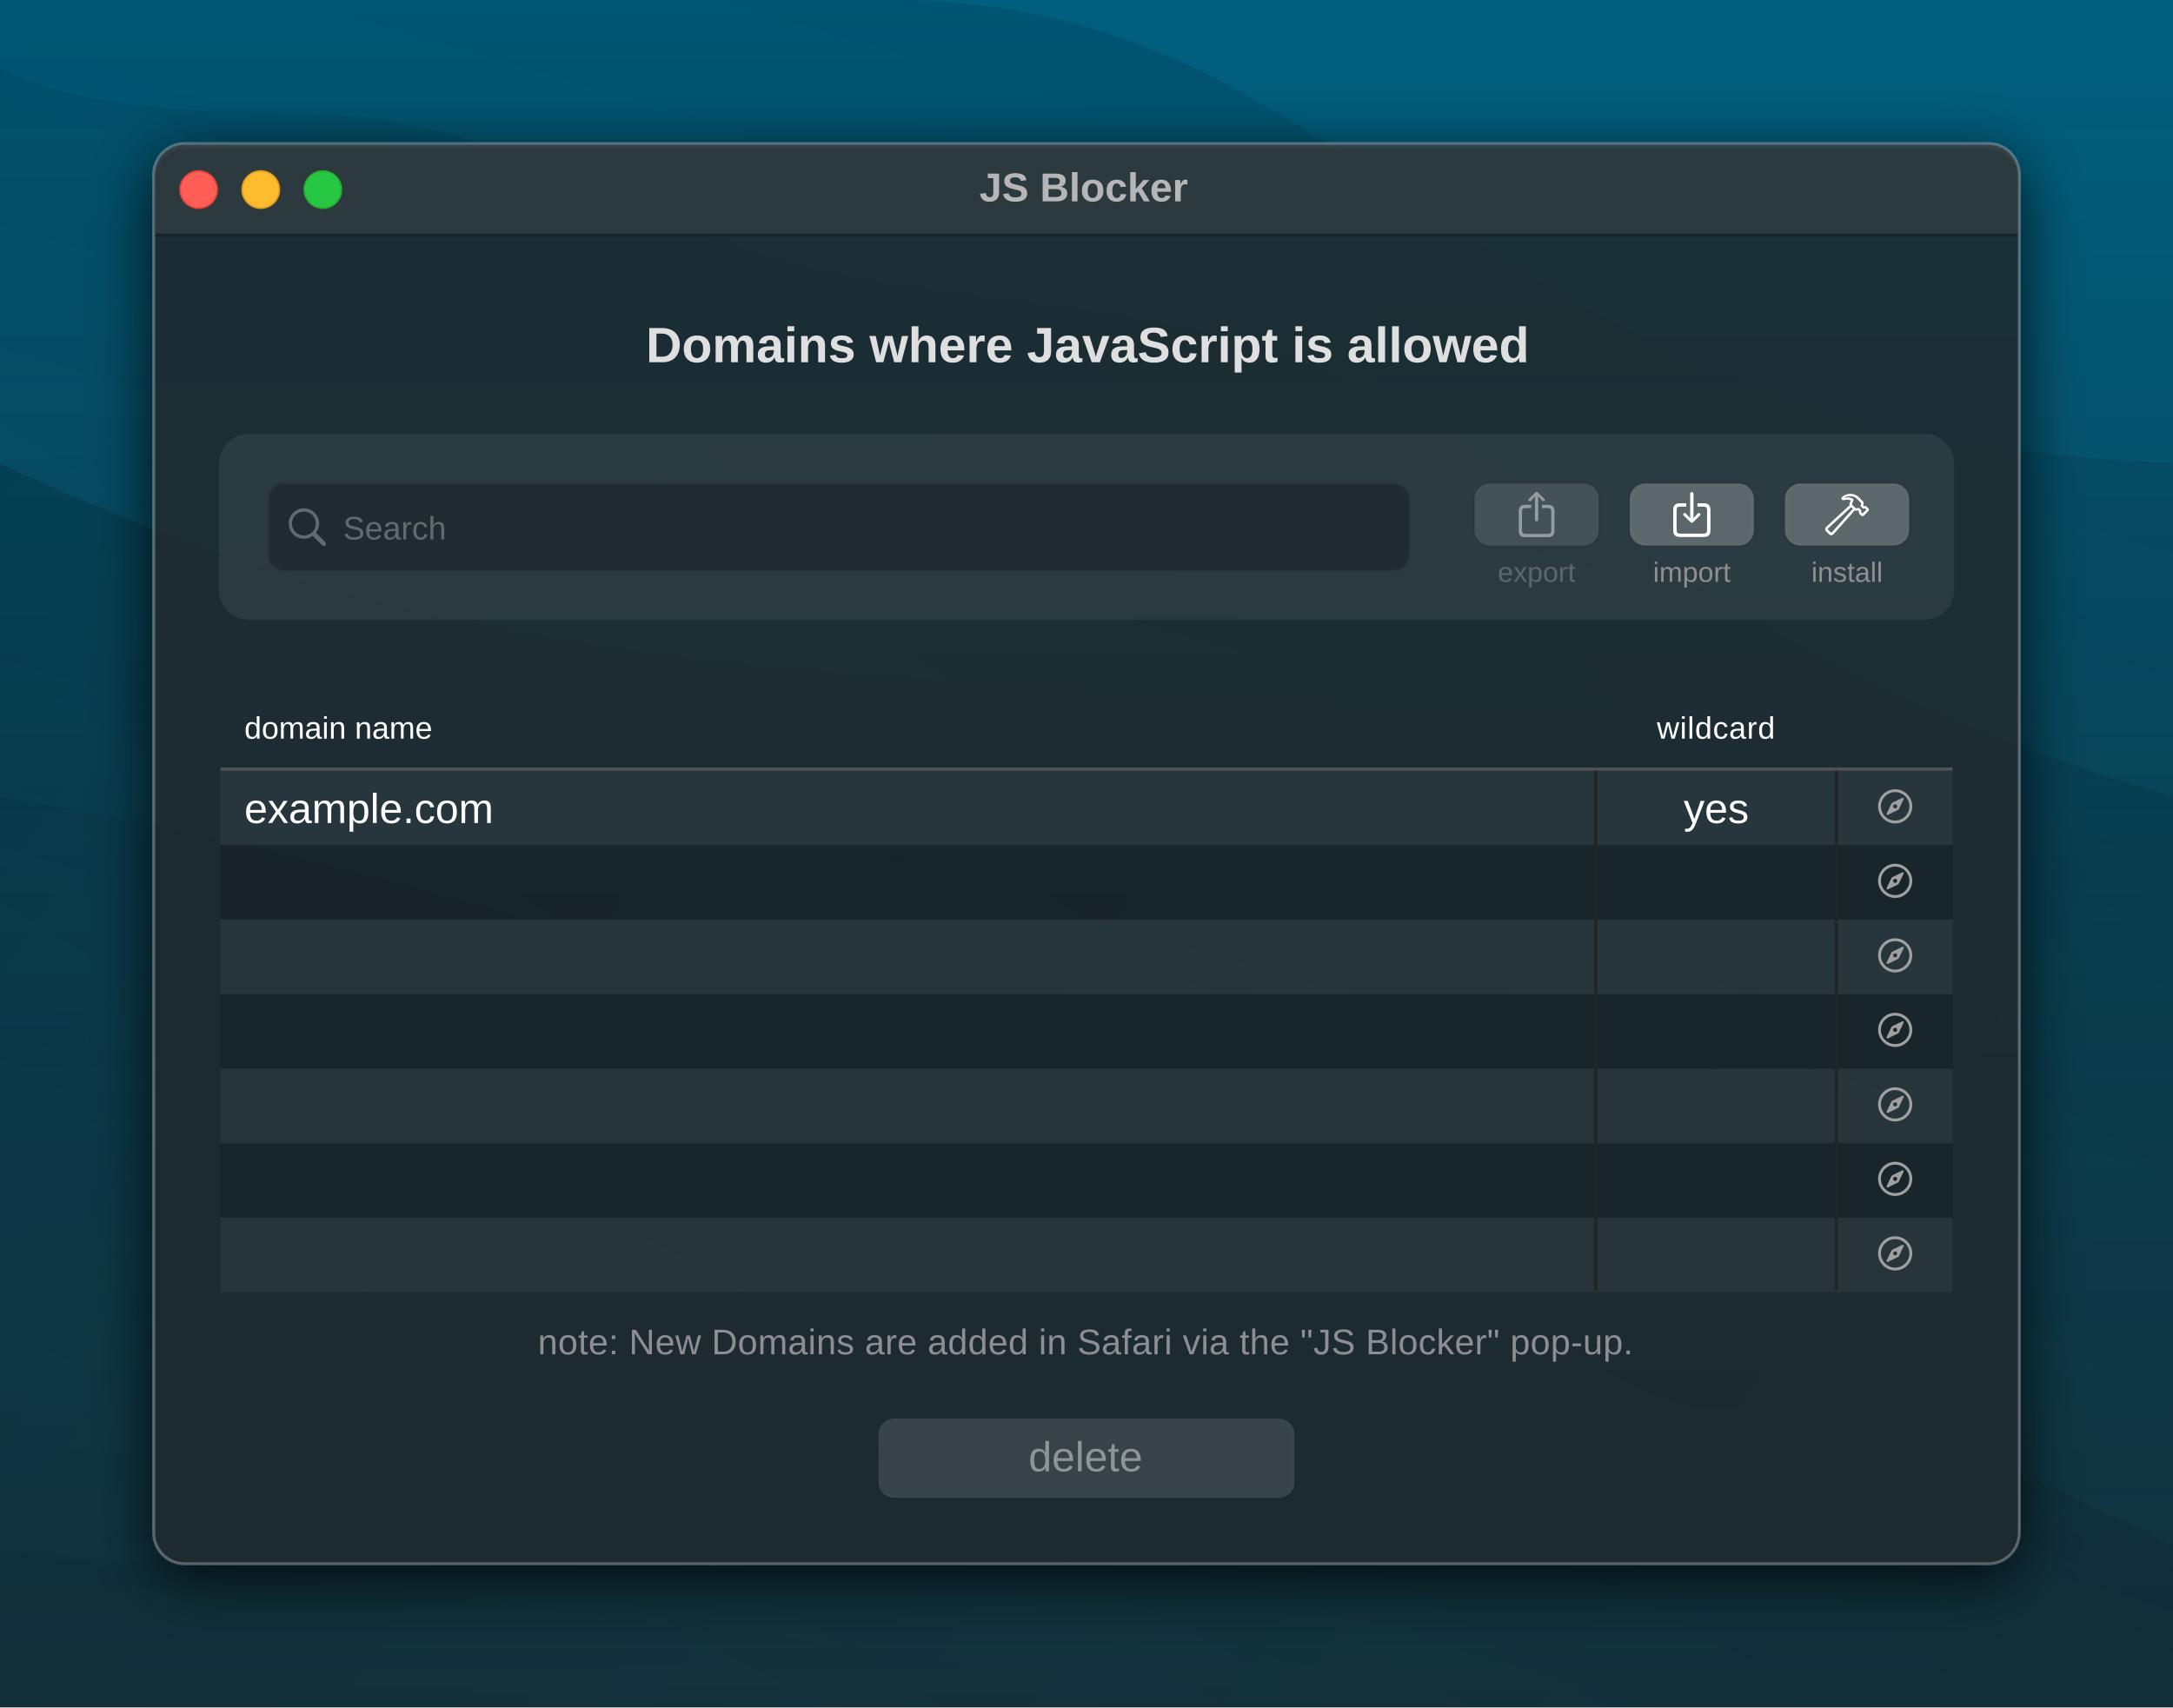
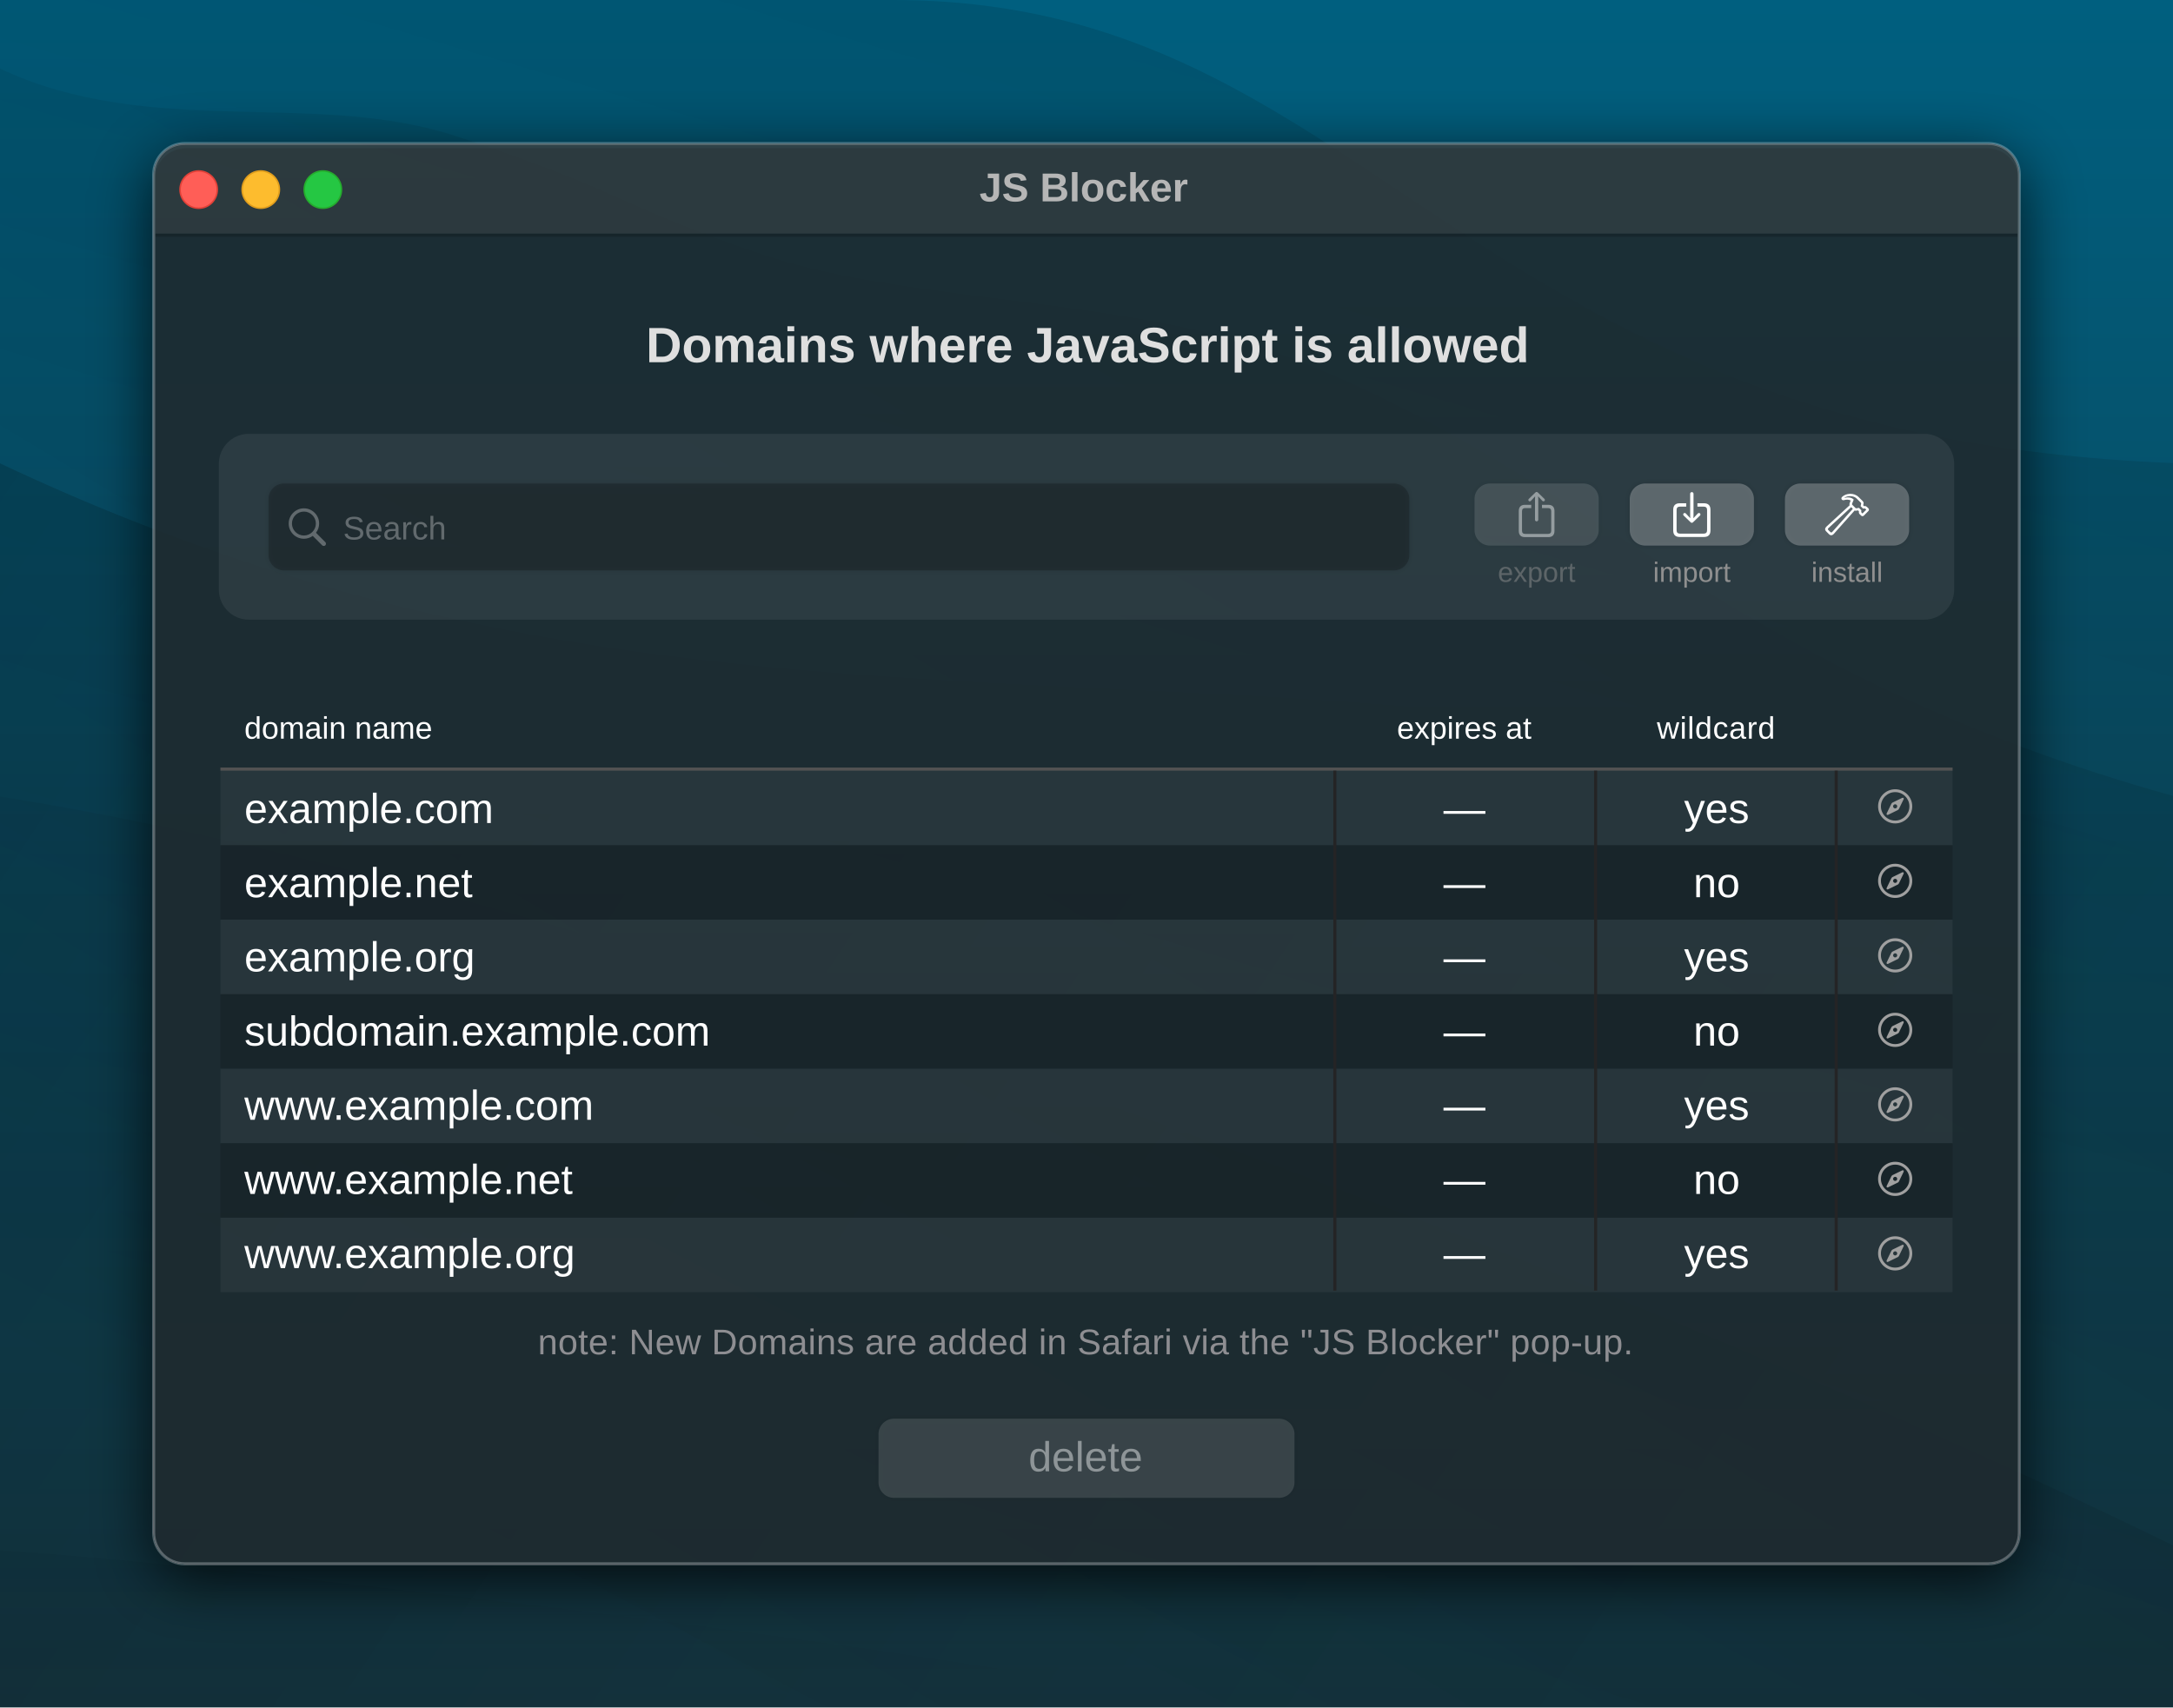
<svg xmlns="http://www.w3.org/2000/svg" xmlns:ns1="https://boxy-svg.com" viewBox="0 0 1400 1100">
  <defs>
    <filter id="drop-shadow-filter-0" color-interpolation-filters="sRGB" x="-50%" y="-50%" width="200%" height="200%" ns1:preset="drop-shadow 1 0 0 2 0.8 rgba(0,0,0,0.3)">
      <feGaussianBlur in="SourceAlpha" stdDeviation="2" />
      <feOffset dx="0" dy="0" />
      <feComponentTransfer result="offsetblur">
        <feFuncA id="spread-ctrl" type="linear" slope="1.6" />
      </feComponentTransfer>
      <feFlood flood-color="rgba(0,0,0,0.3)" />
      <feComposite in2="offsetblur" operator="in" />
      <feMerge>
        <feMergeNode />
        <feMergeNode in="SourceGraphic" />
      </feMerge>
    </filter>
    <filter id="filter-1" color-interpolation-filters="sRGB" x="-50%" y="-50%" width="200%" height="200%" ns1:preset="drop-shadow 1 0 0 2 0.9 rgba(0,0,0,0.3)">
      <feGaussianBlur in="SourceAlpha" stdDeviation="2" />
      <feOffset dx="0" dy="0" />
      <feComponentTransfer result="offsetblur">
        <feFuncA id="feFuncA-1" type="linear" slope="1.8" />
      </feComponentTransfer>
      <feFlood flood-color="rgba(0,0,0,0.3)" />
      <feComposite in2="offsetblur" operator="in" />
      <feMerge>
        <feMergeNode />
        <feMergeNode in="SourceGraphic" />
      </feMerge>
    </filter>
    <clipPath id="clip-0">
      <path style="filter: none; stroke-width: 1;" d="M 119 93.5 H 1281 A 19 19 0 0 1 1300 112.5 V 163.5 A 0 0 0 0 1 1300 163.5 H 100 A 0 0 0 0 1 100 163.5 V 112.5 A 19 19 0 0 1 119 93.5 Z" ns1:shape="rect 100 93.5 1200 70 0 19 19 0 19 19 0 0 0 0 0 0 2@be9624a6" />
    </clipPath>
    <filter id="drop-shadow-filter-1" color-interpolation-filters="sRGB" x="-50%" y="-50%" width="200%" height="200%" ns1:preset="drop-shadow 1 0 2 0 1 #000">
      <feGaussianBlur in="SourceAlpha" stdDeviation="0" />
      <feOffset dx="0" dy="2" />
      <feComponentTransfer result="offsetblur">
        <feFuncA id="spread-ctrl-2" type="linear" slope="2" />
      </feComponentTransfer>
      <feFlood flood-color="#000" />
      <feComposite in2="offsetblur" operator="in" />
      <feMerge>
        <feMergeNode />
        <feMergeNode in="SourceGraphic" />
      </feMerge>
    </filter>
    <filter id="drop-shadow-filter-2" color-interpolation-filters="sRGB" x="-50%" y="-50%" width="200%" height="200%" ns1:preset="drop-shadow 1 0 10 20 0.8 #00000080">
      <feGaussianBlur in="SourceAlpha" stdDeviation="20" />
      <feOffset dx="0" dy="10" />
      <feComponentTransfer result="offsetblur">
        <feFuncA id="spread-ctrl-3" type="linear" slope="1.6" />
      </feComponentTransfer>
      <feFlood flood-color="#00000080" />
      <feComposite in2="offsetblur" operator="in" />
      <feMerge>
        <feMergeNode />
        <feMergeNode in="SourceGraphic" />
      </feMerge>
    </filter>
    <filter id="filter-2" color-interpolation-filters="sRGB" x="-50%" y="-50%" width="200%" height="200%" ns1:preset="drop-shadow 1 0 0 2 0.8 rgba(0,0,0,0.3)">
      <feGaussianBlur in="SourceAlpha" stdDeviation="2" />
      <feOffset dx="0" dy="0" />
      <feComponentTransfer result="offsetblur">
        <feFuncA id="feFuncA-2" type="linear" slope="1.6" />
      </feComponentTransfer>
      <feFlood flood-color="rgba(0,0,0,0.3)" />
      <feComposite in2="offsetblur" operator="in" />
      <feMerge>
        <feMergeNode />
        <feMergeNode in="SourceGraphic" />
      </feMerge>
    </filter>
    <filter id="filter-3" color-interpolation-filters="sRGB" x="-50%" y="-50%" width="200%" height="200%" ns1:preset="drop-shadow 1 0 0 2 0.8 rgba(0,0,0,0.3)">
      <feGaussianBlur in="SourceAlpha" stdDeviation="2" />
      <feOffset dx="0" dy="0" />
      <feComponentTransfer result="offsetblur">
        <feFuncA id="feFuncA-3" type="linear" slope="1.6" />
      </feComponentTransfer>
      <feFlood flood-color="rgba(0,0,0,0.3)" />
      <feComposite in2="offsetblur" operator="in" />
      <feMerge>
        <feMergeNode />
        <feMergeNode in="SourceGraphic" />
      </feMerge>
    </filter>
    <filter id="filter-4" color-interpolation-filters="sRGB" x="-50%" y="-50%" width="200%" height="200%" ns1:preset="drop-shadow 1 0 0 2 0.8 rgba(0,0,0,0.3)">
      <feGaussianBlur in="SourceAlpha" stdDeviation="2" />
      <feOffset dx="0" dy="0" />
      <feComponentTransfer result="offsetblur">
        <feFuncA id="feFuncA-4" type="linear" slope="1.6" />
      </feComponentTransfer>
      <feFlood flood-color="rgba(0,0,0,0.3)" />
      <feComposite in2="offsetblur" operator="in" />
      <feMerge>
        <feMergeNode />
        <feMergeNode in="SourceGraphic" />
      </feMerge>
    </filter>
    <linearGradient gradientUnits="userSpaceOnUse" x1="640" y1="0" x2="640" y2="1600" id="gradient-0" gradientTransform="matrix(1, 0.000297, -0.000296, 1.002701, 0.000028, -4.511715)">
      <stop offset="0" style="stop-color: rgb(0, 95, 127);" />
      <stop offset="1" style="stop-color: rgb(20, 52, 63);" />
    </linearGradient>
    <linearGradient gradientUnits="userSpaceOnUse" x1="640" y1="-4.322" x2="640" y2="1600" id="gradient-1" gradientTransform="matrix(0.905113, 0.425171, -0.428996, 0.913257, 421.5223, -297.958)">
      <stop offset="0" style="stop-color: rgba(0, 0, 0, 0.12);" />
      <stop offset="1" style="stop-color: rgba(0, 0, 0, 0);" />
    </linearGradient>
    <linearGradient gradientUnits="userSpaceOnUse" x1="640" y1="68.282" x2="640" y2="1600" id="gradient-2" gradientTransform="matrix(0.721682, 0.692225, -0.745288, 0.777003, 1234.325, 50.86939)">
      <stop offset="0" style="stop-color: rgba(0, 0, 0, 0.12);" />
      <stop offset="1" style="stop-color: rgba(0, 0, 0, 0);" />
    </linearGradient>
    <linearGradient gradientUnits="userSpaceOnUse" x1="640" y1="411.721" x2="640" y2="1600" id="gradient-3" gradientTransform="matrix(0.386046, -0.922479, 1.200052, 0.499868, -887.1528, 721.4235)">
      <stop offset="0" style="stop-color: rgba(0, 0, 0, 0.176);" />
      <stop offset="1" style="stop-color: rgba(0, 0, 0, 0);" />
    </linearGradient>
    <linearGradient gradientUnits="userSpaceOnUse" x1="640" y1="832.46" x2="640" y2="1600" id="gradient-4" gradientTransform="matrix(0.765344, 0.643622, -0.705663, 0.839119, 893.5021, -225.335)">
      <stop offset="0" style="stop-color: rgba(0, 0, 0, 0.086);" />
      <stop offset="1" style="stop-color: rgba(0, 0, 0, 0);" />
    </linearGradient>
    <linearGradient gradientUnits="userSpaceOnUse" x1="355.435" y1="1415.511" x2="355.435" y2="1600" id="gradient-5">
      <stop offset="0" style="stop-color: rgba(0, 0, 0, 0.05)" />
      <stop offset="1" style="stop-color: rgba(0, 0, 0, 0);" />
    </linearGradient>
    <mask id="mask-0">
      <rect style="fill: white; stroke-width: 1;" width="1400" height="1100" x="-2" y="-7.5" />
      <rect style="fill: black; stroke-width: 1;" x="99" y="92.5" width="1202" height="915" rx="20" ry="20" />
    </mask>
  </defs>
  <g transform="matrix(1.09375, 0, 0, 0.685648, 0.000014, 2.963363)">
    <rect width="1280" height="1604.32" style="fill: url(&quot;#gradient-0&quot;); filter: none;" y="-4.322" />
    <path style="fill: url(&quot;#gradient-1&quot;);" d="M 525.835 -4.322 L 0 -4.322 L 0 1600 L 1280 1600 L 1280 430.773 C 856.945 404.418 809.533 -4.322 525.835 -4.322 Z" />
    <path style="fill: url(&quot;#gradient-2&quot;);" d="M 0 60.128 L 0 1600 L 1280 1600 L 1280 743.578 C 1023.564 629.296 940.006 446.74 765.475 335.186 C 671.408 275.062 535.952 281.221 451.677 236.13 C 362.035 188.168 366.594 173.741 266.857 122.742 C 184.13 80.441 87.749 126.129 0 60.128 Z" />
    <path style="fill: url(&quot;#gradient-3&quot;);" d="M 0 431.073 L 0 1600 L 1280 1600 L 1280 804.411 C 760.053 523.401 452.746 771.609 0 431.073 Z" />
    <path style="fill: url(&quot;#gradient-4&quot;);" d="M 0 744.126 L 0 1600 L 1280 1600 L 1280 1447.736 C 888.534 1143.616 324.082 825.131 0 744.126 Z" />
    <path style="fill: url(&quot;#gradient-5&quot;);" d="M 0 1452.854 L 0 1600 L 713.673 1600 C 552.897 1541.214 74.299 1456.893 0 1452.854 Z" />
  </g>
  <g>
    <g>
      <rect style="filter: url(&quot;#drop-shadow-filter-2&quot;); fill: rgb(234, 112, 112); mask: url(&quot;#mask-0&quot;); stroke-width: 1;" x="99" y="92.5" width="1202" height="915" rx="20" ry="20" />
      <rect style="filter: none; stroke: rgba(240, 250, 255, 0.28); stroke-width: 2px; fill: rgba(31, 42, 47, 0.89);" x="99" y="92.5" width="1202" height="915" rx="20" ry="20" />
    </g>
    <g>
      <path style="clip-path: url(&quot;#clip-0&quot;); filter: url(&quot;#drop-shadow-filter-1&quot;); stroke-width: 1; fill: rgba(255, 255, 255, 0.094);" d="M 119.5 93.5 H 1280.5 A 19.5 19.5 0 0 1 1300 113 V 150.5 A 0 0 0 0 1 1300 150.5 H 100 A 0 0 0 0 1 100 150.5 V 113 A 19.5 19.5 0 0 1 119.5 93.5 Z" ns1:shape="rect 100 93.5 1200 57 0 19.5 19.5 0 19.5 19.5 0 0 0 0 0 0 2@e021b909" />
      <g>
        <ellipse style="fill: rgb(255, 94, 87); stroke: rgb(226, 65, 56); filter: none; stroke-width: 1;" cx="128" cy="122.146" rx="12" ry="12" />
        <ellipse style="filter: none; stroke-width: 1; fill: rgb(253, 188, 46); stroke: rgb(224, 157, 28);" cx="168" cy="122.146" rx="12" ry="12" />
        <ellipse style="stroke: rgb(37, 172, 45); filter: none; stroke-width: 1; fill: rgb(37, 199, 67);" cx="208" cy="122.146" rx="12" ry="12" />
      </g>
      <text style="fill: rgb(182, 182, 182); font-family: Arial, sans-serif; font-size: 26px; font-weight: 700; white-space: pre;" transform="matrix(1, 0, 0, 1, 86.32189, -4.417633)">
        <tspan x="544.678" y="134.145">JS Blocker</tspan>
        <tspan x="544.678" dy="1em">​</tspan>
      </text>
    </g>
    <text style="fill: rgb(223, 223, 223); font-family: Arial, sans-serif; font-size: 32px; font-weight: 700; white-space: pre;" x="416.18" y="233.362">Domains where JavaScript is allowed</text>
    <g>
      <rect x="141" y="279.5" width="1118" height="119.726" style="stroke-width: 1; fill: rgba(255, 255, 255, 0.07);" rx="19.283" ry="19.283" />
      <g>
        <rect style="filter: url(&quot;#filter-4&quot;); stroke-width: 1; fill: rgba(0, 0, 0, 0.2);" x="173" y="311.5" width="735" height="56" rx="10" ry="10" />
        <path d="M 186 337.302 C 186 335.951 186.254 334.683 186.762 333.499 C 187.269 332.316 187.974 331.275 188.874 330.374 C 189.775 329.473 190.817 328.768 192 328.261 C 193.184 327.753 194.451 327.5 195.802 327.5 C 197.152 327.5 198.42 327.753 199.603 328.261 C 200.787 328.768 201.828 329.473 202.728 330.374 C 203.629 331.275 204.334 332.316 204.841 333.499 C 205.349 334.683 205.603 335.951 205.603 337.302 C 205.603 338.423 205.425 339.488 205.068 340.495 C 204.712 341.502 204.219 342.415 203.588 343.233 L 209.595 349.277 C 209.725 349.408 209.826 349.559 209.895 349.731 C 209.964 349.903 210 350.088 210 350.284 C 210 350.553 209.94 350.799 209.821 351.021 C 209.703 351.241 209.537 351.416 209.324 351.543 C 209.112 351.669 208.866 351.732 208.588 351.732 C 208.391 351.732 208.204 351.698 208.028 351.629 C 207.852 351.559 207.691 351.455 207.543 351.316 L 201.5 345.26 C 200.699 345.833 199.813 346.283 198.848 346.611 C 197.881 346.938 196.866 347.102 195.802 347.102 C 194.451 347.102 193.184 346.848 192 346.341 C 190.817 345.833 189.775 345.128 188.874 344.228 C 187.974 343.328 187.269 342.285 186.762 341.102 C 186.254 339.92 186 338.651 186 337.302 Z M 188.1 337.302 C 188.1 338.365 188.299 339.362 188.696 340.292 C 189.093 341.221 189.646 342.038 190.354 342.742 C 191.062 343.447 191.881 344 192.811 344.4 C 193.74 344.801 194.737 345.002 195.802 345.002 C 196.866 345.002 197.863 344.801 198.792 344.4 C 199.722 344 200.539 343.447 201.242 342.742 C 201.947 342.038 202.5 341.221 202.9 340.292 C 203.302 339.362 203.503 338.365 203.503 337.302 C 203.503 336.237 203.302 335.24 202.9 334.311 C 202.5 333.381 201.947 332.562 201.242 331.854 C 200.539 331.146 199.722 330.593 198.792 330.196 C 197.863 329.798 196.866 329.6 195.802 329.6 C 194.737 329.6 193.74 329.798 192.811 330.196 C 191.881 330.593 191.062 331.146 190.354 331.854 C 189.646 332.562 189.093 333.381 188.696 334.311 C 188.299 335.24 188.1 336.237 188.1 337.302 Z" style="text-wrap-mode: nowrap; stroke-width: 1; fill-opacity: 0.3; fill: rgb(255, 255, 255);" />
        <text style="fill: rgb(255, 255, 255); fill-opacity: 0.3; font-family: Arial; font-size: 21px; white-space: pre;" x="221.023" y="347.552">Search</text>
      </g>
      <g style="opacity: 0.5;">
        <rect style="filter: url(&quot;#filter-3&quot;); stroke-width: 1; fill: rgba(255, 255, 255, 0.25);" x="950" y="311.5" width="80" height="40" rx="10" ry="10" />
        <path d="M 982.55 346.058 C 981.2 346.058 980.21 345.725 979.54 345.056 C 978.86 344.386 978.5 343.379 978.5 342.043 L 978.5 329.253 C 978.5 327.913 978.86 326.91 979.54 326.24 C 980.21 325.57 981.2 325.232 982.55 325.232 L 986.53 325.232 L 986.53 327.322 L 982.58 327.322 C 981.95 327.322 981.44 327.49 981.12 327.831 C 980.74 328.176 980.59 328.682 980.59 329.353 L 980.59 341.936 C 980.59 342.612 980.74 343.12 981.12 343.46 C 981.44 343.801 981.95 343.974 982.58 343.974 L 997.4 343.974 C 998.03 343.974 998.54 343.801 998.87 343.46 C 999.25 343.12 999.41 342.612 999.41 341.936 L 999.41 329.353 C 999.41 328.682 999.25 328.176 998.87 327.831 C 998.54 327.49 998.03 327.322 997.4 327.322 L 993.45 327.322 L 993.45 325.232 L 997.45 325.232 C 998.8 325.232 999.79 325.57 1000.46 326.24 C 1001.15 326.91 1001.5 327.913 1001.5 329.253 L 1001.5 342.043 C 1001.5 343.379 1001.15 344.386 1000.46 345.056 C 999.79 345.725 998.8 346.058 997.45 346.058 L 982.55 346.058 Z M 989.99 335.901 C 989.71 335.901 989.46 335.799 989.27 335.603 C 989.07 335.4 988.95 335.168 988.95 334.9 L 988.95 321.712 L 989.04 319.781 L 988.3 320.541 L 986.31 322.679 C 986.14 322.887 985.9 322.993 985.59 322.993 C 985.31 322.993 985.1 322.909 984.93 322.732 C 984.77 322.563 984.66 322.344 984.66 322.083 C 984.66 321.834 984.79 321.606 984.99 321.397 L 989.22 317.275 C 989.4 317.148 989.5 317.061 989.64 317.013 C 989.73 316.966 989.88 316.941 989.99 316.941 C 990.13 316.941 990.27 316.966 990.36 317.013 C 990.5 317.061 990.6 317.148 990.76 317.275 L 995.01 321.397 C 995.2 321.606 995.33 321.834 995.33 322.083 C 995.33 322.344 995.21 322.563 995.05 322.732 C 994.88 322.909 994.66 322.993 994.37 322.993 C 994.08 322.993 993.84 322.887 993.67 322.679 L 991.7 320.541 L 990.96 319.781 L 991.05 321.712 L 991.05 334.9 C 991.05 335.168 990.93 335.4 990.73 335.603 C 990.54 335.799 990.3 335.901 989.99 335.901 Z" style="text-wrap-mode: nowrap; stroke-width: 1; fill: rgb(255, 255, 255);" />
        <text style="fill: rgb(143, 143, 143); font-family: Arial, sans-serif; font-size: 18px; white-space: pre; stroke-width: 1;" x="964.987" y="374.869">export</text>
      </g>
      <g>
        <rect style="filter: url(&quot;#filter-2&quot;); stroke-width: 1; fill: rgba(255, 255, 255, 0.25);" x="1050" y="311.5" width="80" height="40" rx="10" ry="10" />
        <path d="M 1082.24 345.961 C 1080.83 345.961 1079.77 345.611 1079.07 344.914 C 1078.35 344.215 1078 343.166 1078 341.77 L 1078 328.424 C 1078 327.027 1078.35 325.978 1079.07 325.28 C 1079.77 324.581 1080.83 324.232 1082.24 324.232 L 1086.38 324.232 L 1086.38 326.409 L 1082.27 326.409 C 1081.6 326.409 1081.08 326.587 1080.72 326.942 C 1080.35 327.299 1080.18 327.828 1080.18 328.532 L 1080.18 341.661 C 1080.18 342.364 1080.35 342.895 1080.72 343.251 C 1081.08 343.607 1081.6 343.785 1082.27 343.785 L 1097.72 343.785 C 1098.38 343.785 1098.9 343.607 1099.27 343.251 C 1099.64 342.895 1099.82 342.364 1099.82 341.661 L 1099.82 328.532 C 1099.82 327.828 1099.64 327.299 1099.27 326.942 C 1098.9 326.587 1098.38 326.409 1097.72 326.409 L 1093.6 326.409 L 1093.6 324.232 L 1097.76 324.232 C 1099.17 324.232 1100.23 324.581 1100.93 325.28 C 1101.65 325.978 1102 327.027 1102 328.424 L 1102 341.77 C 1102 343.166 1101.65 344.215 1100.93 344.914 C 1100.23 345.611 1099.17 345.961 1097.76 345.961 L 1082.24 345.961 Z M 1089.99 317.038 C 1090.29 317.038 1090.55 317.142 1090.75 317.35 C 1090.97 317.557 1091.08 317.8 1091.08 318.08 L 1091.08 331.831 L 1090.99 333.859 L 1091.76 333.061 L 1093.83 330.83 C 1094.02 330.614 1094.27 330.506 1094.56 330.506 C 1094.85 330.506 1095.08 330.596 1095.27 330.777 C 1095.45 330.956 1095.55 331.182 1095.55 331.452 C 1095.55 331.714 1095.44 331.953 1095.24 332.169 L 1090.78 336.468 C 1090.64 336.604 1090.52 336.697 1090.39 336.746 C 1090.27 336.796 1090.13 336.821 1089.99 336.821 C 1089.87 336.821 1089.73 336.796 1089.61 336.746 C 1089.48 336.697 1089.36 336.604 1089.21 336.468 L 1084.76 332.169 C 1084.55 331.953 1084.44 331.714 1084.44 331.452 C 1084.44 331.182 1084.53 330.956 1084.71 330.777 C 1084.9 330.596 1085.13 330.506 1085.41 330.506 C 1085.72 330.506 1085.96 330.614 1086.15 330.83 L 1088.24 333.061 L 1089.01 333.859 L 1088.93 331.831 L 1088.93 318.08 C 1088.93 317.8 1089.03 317.557 1089.25 317.35 C 1089.45 317.142 1089.71 317.038 1089.99 317.038 Z" style="text-wrap-mode: nowrap; stroke-width: 1; fill: rgb(255, 255, 255);" />
        <text style="fill: rgb(143, 143, 143); font-family: Arial, sans-serif; font-size: 18px; white-space: pre; stroke-width: 1;" x="1065" y="374.869">import</text>
      </g>
      <g>
        <rect style="filter: url(&quot;#drop-shadow-filter-0&quot;); stroke-width: 1; fill: rgba(255, 255, 255, 0.25);" x="1150" y="311.5" width="80" height="40" rx="10" ry="10" />
        <path d="M 1176.56 342.352 L 1178.34 344.147 C 1179.33 345.144 1180.47 345.085 1181.51 343.912 L 1195.33 328.384 L 1194.21 327.268 L 1180.49 342.678 C 1180.08 343.124 1179.7 343.24 1179.18 342.703 L 1177.99 341.533 C 1177.47 341.007 1177.59 340.635 1178.04 340.213 L 1193.41 326.054 L 1192.29 324.952 L 1176.79 339.21 C 1175.66 340.26 1175.58 341.368 1176.56 342.352 Z M 1186.78 320.162 C 1186.3 320.62 1186.27 321.269 1186.53 321.716 C 1186.79 322.118 1187.33 322.394 1188.03 322.221 C 1189.36 321.836 1190.91 321.679 1192.33 322.432 L 1191.73 324.049 C 1191.36 324.968 1191.55 325.621 1192.13 326.2 L 1194.45 328.548 C 1194.98 329.087 1195.48 329.105 1196.06 328.994 L 1197.07 328.824 L 1197.66 329.409 L 1197.62 329.92 C 1197.6 330.434 1197.74 330.892 1198.25 331.386 L 1199.02 332.152 C 1199.54 332.676 1200.27 332.721 1200.8 332.195 L 1203.75 329.231 C 1204.27 328.69 1204.24 327.996 1203.72 327.472 L 1202.94 326.694 C 1202.44 326.202 1202.01 326.009 1201.49 326.047 L 1200.95 326.096 L 1200.4 325.544 L 1200.63 324.473 C 1200.77 323.846 1200.57 323.342 1199.98 322.737 L 1197.42 320.2 C 1194.46 317.276 1189.3 317.682 1186.78 320.162 Z M 1188.4 320.634 C 1190.4 319.171 1194.31 319.335 1196.06 321.083 L 1198.86 323.854 C 1199.1 324.088 1199.14 324.273 1199.07 324.611 L 1198.74 326.12 L 1200.27 327.654 L 1201.28 327.6 C 1201.53 327.586 1201.61 327.607 1201.82 327.789 L 1202.39 328.362 L 1199.93 330.828 L 1199.36 330.255 C 1199.16 330.061 1199.12 329.971 1199.14 329.708 L 1199.2 328.722 L 1197.68 327.197 L 1196.13 327.465 C 1195.8 327.531 1195.66 327.5 1195.41 327.256 L 1193.37 325.235 C 1193.13 324.993 1193.12 324.834 1193.26 324.465 L 1194.31 321.858 C 1192.9 320.404 1190.42 320.14 1188.47 320.805 C 1188.33 320.867 1188.27 320.72 1188.4 320.634 Z" style="stroke-width: 1; fill: rgb(255, 255, 255);" />
        <text style="fill: rgb(143, 143, 143); font-family: Arial, sans-serif; font-size: 18px; white-space: pre; stroke-width: 1;" x="1166.99" y="374.869">install</text>
      </g>
    </g>
    <g>
      <g>
        <text style="fill: rgb(255, 255, 255); font-family: Arial, sans-serif; font-size: 20px; white-space: pre;" x="157.408" y="475.902">domain name</text>
+         <text style="fill: rgb(255, 255, 255); font-family: Arial, sans-serif; font-size: 20px; white-space: pre;" x="900" y="475.902">expires at</text>
        <text style="fill: rgb(255, 255, 255); font-family: Arial, sans-serif; font-size: 20px; letter-spacing: 0.4px; white-space: pre;" x="1067.47" y="475.902">wildcard</text>
        <line style="stroke-width: 2; stroke: rgb(82, 82, 82); fill: none;" x1="142" y1="495.501" x2="1258" y2="495.501" />
      </g>
      <g>
        <rect x="142" y="496.5" width="1116" height="48" style="stroke-width: 1; fill: rgba(255, 255, 255, 0.047);" />
        <rect x="142" y="544.5" width="1116" height="48" style="stroke-width: 1; fill: rgba(0, 0, 0, 0.153);" />
        <rect x="142" y="592.5" width="1116" height="48" style="stroke-width: 1; fill: rgba(255, 255, 255, 0.05);" />
        <rect x="142" y="640.5" width="1116" height="48" style="stroke-width: 1; fill: rgba(0, 0, 0, 0.15);" />
        <rect x="142" y="688.5" width="1116" height="48" style="stroke-width: 1; fill: rgba(255, 255, 255, 0.05);" />
        <rect x="142" y="736.5" width="1116" height="48" style="stroke-width: 1; fill: rgba(0, 0, 0, 0.15);" />
        <rect x="142" y="784.5" width="1116" height="48" style="stroke-width: 1; fill: rgba(255, 255, 255, 0.05);" />
      </g>
      <g>
+         <line style="stroke-width: 2; fill: none; stroke: rgb(36, 36, 37);" x1="860" y1="496.5" x2="860" y2="831.5" />
        <line style="stroke-width: 2; fill: none; stroke: rgb(36, 36, 37);" x1="1028" y1="496.5" x2="1028" y2="831.5" />
        <line style="stroke-width: 2; fill: none; stroke: rgb(36, 36, 37);" x1="1183" y1="496.5" x2="1183" y2="831.501" />
      </g>
      <g>
-         <text style="fill: rgb(255, 255, 255); font-family: Arial, sans-serif; font-size: 27px; white-space: pre;" x="157.408" y="530.256">example.com</text>
-         <text style="fill: rgb(255, 255, 255); font-family: Arial, sans-serif; font-size: 27px; white-space: pre;" x="1084.74" y="530.256">yes</text>
+         <text style="fill: rgb(255, 255, 255); font-family: Arial, sans-serif; font-size: 27px; white-space: pre;" x="157.408" y="530.256">example.com<tspan x="157.408" dy="1.77em">​</tspan>example.net<tspan x="157.408" dy="1.77em">​</tspan>example.org<tspan x="157.408" dy="1.77em">​</tspan>subdomain.example.com<tspan x="157.408" dy="1.77em">​</tspan>www.example.com<tspan x="157.408" dy="1.77em">​</tspan>www.example.net<tspan x="157.408" dy="1.77em">​</tspan>www.example.org</text>
+         <text style="fill: rgb(255, 255, 255); font-family: Arial, sans-serif; font-size: 27px; white-space: pre; text-anchor: middle;" x="751.185" y="530.256" transform="matrix(1, 0, 0, 1, 192.314, 0)">—<tspan x="751.185" dy="1.77em">​</tspan>—<tspan x="751.185" dy="1.77em">​</tspan>—<tspan x="751.185" dy="1.77em">​</tspan>—<tspan x="751.185" dy="1.77em">​</tspan>—<tspan x="751.185" dy="1.77em">​</tspan>—<tspan x="751.185" dy="1.77em">​</tspan>—</text>
+         <text style="fill: rgb(255, 255, 255); font-family: Arial, sans-serif; font-size: 27px; white-space: pre; text-anchor: middle;" x="1084.74" y="530.256" transform="matrix(1, 0, 0, 1, 21.2721, 0)">yes<tspan x="1084.74" dy="1.77em">​</tspan>no<tspan x="1084.74" dy="1.77em">​</tspan>yes<tspan x="1084.74" dy="1.77em">​</tspan>no<tspan x="1084.74" dy="1.77em">​</tspan>yes<tspan x="1084.74" dy="1.77em">​</tspan>no<tspan x="1084.74" dy="1.77em">​</tspan>yes<tspan x="1084.74" dy="1.77em">​</tspan>
+         </text>
      </g>
      <g>
        <path d="M 1221 530.5 C 1219.48 530.5 1218.06 530.214 1216.73 529.643 C 1215.4 529.07 1214.23 528.282 1213.22 527.274 C 1212.22 526.269 1211.43 525.1 1210.86 523.77 C 1210.29 522.44 1210 521.017 1210 519.5 C 1210 517.983 1210.29 516.56 1210.86 515.23 C 1211.43 513.9 1212.22 512.729 1213.22 511.72 C 1214.23 510.709 1215.4 509.919 1216.73 509.352 C 1218.06 508.784 1219.48 508.5 1221 508.5 C 1222.52 508.5 1223.94 508.784 1225.27 509.352 C 1226.6 509.919 1227.77 510.709 1228.78 511.72 C 1229.78 512.729 1230.57 513.9 1231.14 515.23 C 1231.71 516.56 1232 517.983 1232 519.5 C 1232 521.017 1231.71 522.44 1231.14 523.77 C 1230.57 525.1 1229.78 526.269 1228.78 527.274 C 1227.77 528.282 1226.6 529.07 1225.27 529.643 C 1223.94 530.214 1222.52 530.5 1221 530.5 Z M 1221 528.667 C 1222.27 528.667 1223.45 528.429 1224.56 527.956 C 1225.67 527.48 1226.64 526.823 1227.48 525.982 C 1228.32 525.14 1228.98 524.165 1229.46 523.059 C 1229.93 521.952 1230.17 520.765 1230.17 519.5 C 1230.17 518.235 1229.93 517.047 1229.46 515.935 C 1228.98 514.824 1228.32 513.851 1227.48 513.012 C 1226.64 512.176 1225.67 511.52 1224.56 511.044 C 1223.45 510.571 1222.27 510.333 1221 510.333 C 1219.73 510.333 1218.55 510.571 1217.44 511.044 C 1216.33 511.52 1215.36 512.176 1214.52 513.012 C 1213.68 513.851 1213.02 514.824 1212.55 515.935 C 1212.07 517.047 1211.83 518.235 1211.83 519.5 C 1211.83 520.765 1212.07 521.952 1212.55 523.059 C 1213.02 524.165 1213.68 525.14 1214.52 525.982 C 1215.36 526.823 1216.33 527.48 1217.44 527.956 C 1218.55 528.429 1219.73 528.667 1221 528.667 Z M 1216.48 524.936 C 1216.24 525.049 1216.03 525.074 1215.85 525.01 C 1215.66 524.945 1215.54 524.822 1215.48 524.639 C 1215.41 524.455 1215.44 524.245 1215.55 524.007 L 1218.57 517.817 C 1218.75 517.464 1219 517.213 1219.32 517.063 L 1225.49 514.054 C 1225.87 513.874 1226.16 513.893 1226.38 514.108 C 1226.59 514.323 1226.6 514.615 1226.42 514.981 L 1223.42 521.161 C 1223.24 521.498 1222.99 521.747 1222.67 521.904 L 1216.48 524.936 Z M 1221 520.827 C 1221.36 520.827 1221.67 520.698 1221.93 520.438 C 1222.19 520.179 1222.32 519.867 1222.32 519.5 C 1222.32 519.134 1222.19 518.822 1221.93 518.567 C 1221.67 518.312 1221.36 518.184 1221 518.184 C 1220.63 518.184 1220.32 518.312 1220.06 518.567 C 1219.8 518.822 1219.67 519.134 1219.67 519.5 C 1219.67 519.867 1219.8 520.179 1220.06 520.438 C 1220.32 520.698 1220.63 520.827 1221 520.827 Z" style="text-wrap-mode: nowrap; fill: rgb(160, 160, 160);" />
        <path d="M 1221 578.5 C 1219.48 578.5 1218.06 578.214 1216.73 577.643 C 1215.4 577.07 1214.23 576.282 1213.22 575.274 C 1212.22 574.269 1211.43 573.1 1210.86 571.77 C 1210.29 570.44 1210 569.017 1210 567.5 C 1210 565.983 1210.29 564.56 1210.86 563.23 C 1211.43 561.9 1212.22 560.729 1213.22 559.72 C 1214.23 558.709 1215.4 557.919 1216.73 557.352 C 1218.06 556.784 1219.48 556.5 1221 556.5 C 1222.52 556.5 1223.94 556.784 1225.27 557.352 C 1226.6 557.919 1227.77 558.709 1228.78 559.72 C 1229.78 560.729 1230.57 561.9 1231.14 563.23 C 1231.71 564.56 1232 565.983 1232 567.5 C 1232 569.017 1231.71 570.44 1231.14 571.77 C 1230.57 573.1 1229.78 574.269 1228.78 575.274 C 1227.77 576.282 1226.6 577.07 1225.27 577.643 C 1223.94 578.214 1222.52 578.5 1221 578.5 Z M 1221 576.667 C 1222.27 576.667 1223.45 576.429 1224.56 575.956 C 1225.67 575.48 1226.64 574.823 1227.48 573.982 C 1228.32 573.14 1228.98 572.165 1229.46 571.059 C 1229.93 569.952 1230.17 568.765 1230.17 567.5 C 1230.17 566.235 1229.93 565.047 1229.46 563.935 C 1228.98 562.824 1228.32 561.851 1227.48 561.012 C 1226.64 560.176 1225.67 559.52 1224.56 559.044 C 1223.45 558.571 1222.27 558.333 1221 558.333 C 1219.73 558.333 1218.55 558.571 1217.44 559.044 C 1216.33 559.52 1215.36 560.176 1214.52 561.012 C 1213.68 561.851 1213.02 562.824 1212.55 563.935 C 1212.07 565.047 1211.83 566.235 1211.83 567.5 C 1211.83 568.765 1212.07 569.952 1212.55 571.059 C 1213.02 572.165 1213.68 573.14 1214.52 573.982 C 1215.36 574.823 1216.33 575.48 1217.44 575.956 C 1218.55 576.429 1219.73 576.667 1221 576.667 Z M 1216.48 572.936 C 1216.24 573.049 1216.03 573.074 1215.85 573.01 C 1215.66 572.945 1215.54 572.822 1215.48 572.639 C 1215.41 572.455 1215.44 572.245 1215.55 572.007 L 1218.57 565.817 C 1218.75 565.464 1219 565.213 1219.32 565.063 L 1225.49 562.054 C 1225.87 561.874 1226.16 561.893 1226.38 562.108 C 1226.59 562.323 1226.6 562.615 1226.42 562.981 L 1223.42 569.161 C 1223.24 569.498 1222.99 569.747 1222.67 569.904 L 1216.48 572.936 Z M 1221 568.827 C 1221.36 568.827 1221.67 568.698 1221.93 568.438 C 1222.19 568.179 1222.32 567.867 1222.32 567.5 C 1222.32 567.134 1222.19 566.822 1221.93 566.567 C 1221.67 566.312 1221.36 566.184 1221 566.184 C 1220.63 566.184 1220.32 566.312 1220.06 566.567 C 1219.8 566.822 1219.67 567.134 1219.67 567.5 C 1219.67 567.867 1219.8 568.179 1220.06 568.438 C 1220.32 568.698 1220.63 568.827 1221 568.827 Z" style="text-wrap-mode: nowrap; fill: rgb(160, 160, 160);" />
        <path d="M 1221 626.5 C 1219.48 626.5 1218.06 626.214 1216.73 625.643 C 1215.4 625.07 1214.23 624.282 1213.22 623.274 C 1212.22 622.269 1211.43 621.1 1210.86 619.77 C 1210.29 618.44 1210 617.017 1210 615.5 C 1210 613.983 1210.29 612.56 1210.86 611.23 C 1211.43 609.9 1212.22 608.729 1213.22 607.72 C 1214.23 606.709 1215.4 605.919 1216.73 605.352 C 1218.06 604.784 1219.48 604.5 1221 604.5 C 1222.52 604.5 1223.94 604.784 1225.27 605.352 C 1226.6 605.919 1227.77 606.709 1228.78 607.72 C 1229.78 608.729 1230.57 609.9 1231.14 611.23 C 1231.71 612.56 1232 613.983 1232 615.5 C 1232 617.017 1231.71 618.44 1231.14 619.77 C 1230.57 621.1 1229.78 622.269 1228.78 623.274 C 1227.77 624.282 1226.6 625.07 1225.27 625.643 C 1223.94 626.214 1222.52 626.5 1221 626.5 Z M 1221 624.667 C 1222.27 624.667 1223.45 624.429 1224.56 623.956 C 1225.67 623.48 1226.64 622.823 1227.48 621.982 C 1228.32 621.14 1228.98 620.165 1229.46 619.059 C 1229.93 617.952 1230.17 616.765 1230.17 615.5 C 1230.17 614.235 1229.93 613.047 1229.46 611.935 C 1228.98 610.824 1228.32 609.851 1227.48 609.012 C 1226.64 608.176 1225.67 607.52 1224.56 607.044 C 1223.45 606.571 1222.27 606.333 1221 606.333 C 1219.73 606.333 1218.55 606.571 1217.44 607.044 C 1216.33 607.52 1215.36 608.176 1214.52 609.012 C 1213.68 609.851 1213.02 610.824 1212.55 611.935 C 1212.07 613.047 1211.83 614.235 1211.83 615.5 C 1211.83 616.765 1212.07 617.952 1212.55 619.059 C 1213.02 620.165 1213.68 621.14 1214.52 621.982 C 1215.36 622.823 1216.33 623.48 1217.44 623.956 C 1218.55 624.429 1219.73 624.667 1221 624.667 Z M 1216.48 620.936 C 1216.24 621.049 1216.03 621.074 1215.85 621.01 C 1215.66 620.945 1215.54 620.822 1215.48 620.639 C 1215.41 620.455 1215.44 620.245 1215.55 620.007 L 1218.57 613.817 C 1218.75 613.464 1219 613.213 1219.32 613.063 L 1225.49 610.054 C 1225.87 609.874 1226.16 609.893 1226.38 610.108 C 1226.59 610.323 1226.6 610.615 1226.42 610.981 L 1223.42 617.161 C 1223.24 617.498 1222.99 617.747 1222.67 617.904 L 1216.48 620.936 Z M 1221 616.827 C 1221.36 616.827 1221.67 616.698 1221.93 616.438 C 1222.19 616.179 1222.32 615.867 1222.32 615.5 C 1222.32 615.134 1222.19 614.822 1221.93 614.567 C 1221.67 614.312 1221.36 614.184 1221 614.184 C 1220.63 614.184 1220.32 614.312 1220.06 614.567 C 1219.8 614.822 1219.67 615.134 1219.67 615.5 C 1219.67 615.867 1219.8 616.179 1220.06 616.438 C 1220.32 616.698 1220.63 616.827 1221 616.827 Z" style="text-wrap-mode: nowrap; fill: rgb(160, 160, 160);" />
        <path d="M 1221 674.5 C 1219.48 674.5 1218.06 674.214 1216.73 673.643 C 1215.4 673.07 1214.23 672.282 1213.22 671.274 C 1212.22 670.269 1211.43 669.1 1210.86 667.77 C 1210.29 666.44 1210 665.017 1210 663.5 C 1210 661.983 1210.29 660.56 1210.86 659.23 C 1211.43 657.9 1212.22 656.729 1213.22 655.72 C 1214.23 654.709 1215.4 653.919 1216.73 653.352 C 1218.06 652.784 1219.48 652.5 1221 652.5 C 1222.52 652.5 1223.94 652.784 1225.27 653.352 C 1226.6 653.919 1227.77 654.709 1228.78 655.72 C 1229.78 656.729 1230.57 657.9 1231.14 659.23 C 1231.71 660.56 1232 661.983 1232 663.5 C 1232 665.017 1231.71 666.44 1231.14 667.77 C 1230.57 669.1 1229.78 670.269 1228.78 671.274 C 1227.77 672.282 1226.6 673.07 1225.27 673.643 C 1223.94 674.214 1222.52 674.5 1221 674.5 Z M 1221 672.667 C 1222.27 672.667 1223.45 672.429 1224.56 671.956 C 1225.67 671.48 1226.64 670.823 1227.48 669.982 C 1228.32 669.14 1228.98 668.165 1229.46 667.059 C 1229.93 665.952 1230.17 664.765 1230.17 663.5 C 1230.17 662.235 1229.93 661.047 1229.46 659.935 C 1228.98 658.824 1228.32 657.851 1227.48 657.012 C 1226.64 656.176 1225.67 655.52 1224.56 655.044 C 1223.45 654.571 1222.27 654.333 1221 654.333 C 1219.73 654.333 1218.55 654.571 1217.44 655.044 C 1216.33 655.52 1215.36 656.176 1214.52 657.012 C 1213.68 657.851 1213.02 658.824 1212.55 659.935 C 1212.07 661.047 1211.83 662.235 1211.83 663.5 C 1211.83 664.765 1212.07 665.952 1212.55 667.059 C 1213.02 668.165 1213.68 669.14 1214.52 669.982 C 1215.36 670.823 1216.33 671.48 1217.44 671.956 C 1218.55 672.429 1219.73 672.667 1221 672.667 Z M 1216.48 668.936 C 1216.24 669.049 1216.03 669.074 1215.85 669.01 C 1215.66 668.945 1215.54 668.822 1215.48 668.639 C 1215.41 668.455 1215.44 668.245 1215.55 668.007 L 1218.57 661.817 C 1218.75 661.464 1219 661.213 1219.32 661.063 L 1225.49 658.054 C 1225.87 657.874 1226.16 657.893 1226.38 658.108 C 1226.59 658.323 1226.6 658.615 1226.42 658.981 L 1223.42 665.161 C 1223.24 665.498 1222.99 665.747 1222.67 665.904 L 1216.48 668.936 Z M 1221 664.827 C 1221.36 664.827 1221.67 664.698 1221.93 664.438 C 1222.19 664.179 1222.32 663.867 1222.32 663.5 C 1222.32 663.134 1222.19 662.822 1221.93 662.567 C 1221.67 662.312 1221.36 662.184 1221 662.184 C 1220.63 662.184 1220.32 662.312 1220.06 662.567 C 1219.8 662.822 1219.67 663.134 1219.67 663.5 C 1219.67 663.867 1219.8 664.179 1220.06 664.438 C 1220.32 664.698 1220.63 664.827 1221 664.827 Z" style="text-wrap-mode: nowrap; fill: rgb(160, 160, 160);" />
        <path d="M 1221 722.5 C 1219.48 722.5 1218.06 722.214 1216.73 721.643 C 1215.4 721.07 1214.23 720.282 1213.22 719.274 C 1212.22 718.269 1211.43 717.1 1210.86 715.77 C 1210.29 714.44 1210 713.017 1210 711.5 C 1210 709.983 1210.29 708.56 1210.86 707.23 C 1211.43 705.9 1212.22 704.729 1213.22 703.72 C 1214.23 702.709 1215.4 701.919 1216.73 701.352 C 1218.06 700.784 1219.48 700.5 1221 700.5 C 1222.52 700.5 1223.94 700.784 1225.27 701.352 C 1226.6 701.919 1227.77 702.709 1228.78 703.72 C 1229.78 704.729 1230.57 705.9 1231.14 707.23 C 1231.71 708.56 1232 709.983 1232 711.5 C 1232 713.017 1231.71 714.44 1231.14 715.77 C 1230.57 717.1 1229.78 718.269 1228.78 719.274 C 1227.77 720.282 1226.6 721.07 1225.27 721.643 C 1223.94 722.214 1222.52 722.5 1221 722.5 Z M 1221 720.667 C 1222.27 720.667 1223.45 720.429 1224.56 719.956 C 1225.67 719.48 1226.64 718.823 1227.48 717.982 C 1228.32 717.14 1228.98 716.165 1229.46 715.059 C 1229.93 713.952 1230.17 712.765 1230.17 711.5 C 1230.17 710.235 1229.93 709.047 1229.46 707.935 C 1228.98 706.824 1228.32 705.851 1227.48 705.012 C 1226.64 704.176 1225.67 703.52 1224.56 703.044 C 1223.45 702.571 1222.27 702.333 1221 702.333 C 1219.73 702.333 1218.55 702.571 1217.44 703.044 C 1216.33 703.52 1215.36 704.176 1214.52 705.012 C 1213.68 705.851 1213.02 706.824 1212.55 707.935 C 1212.07 709.047 1211.83 710.235 1211.83 711.5 C 1211.83 712.765 1212.07 713.952 1212.55 715.059 C 1213.02 716.165 1213.68 717.14 1214.52 717.982 C 1215.36 718.823 1216.33 719.48 1217.44 719.956 C 1218.55 720.429 1219.73 720.667 1221 720.667 Z M 1216.48 716.936 C 1216.24 717.049 1216.03 717.074 1215.85 717.01 C 1215.66 716.945 1215.54 716.822 1215.48 716.639 C 1215.41 716.455 1215.44 716.245 1215.55 716.007 L 1218.57 709.817 C 1218.75 709.464 1219 709.213 1219.32 709.063 L 1225.49 706.054 C 1225.87 705.874 1226.16 705.893 1226.38 706.108 C 1226.59 706.323 1226.6 706.615 1226.42 706.981 L 1223.42 713.161 C 1223.24 713.498 1222.99 713.747 1222.67 713.904 L 1216.48 716.936 Z M 1221 712.827 C 1221.36 712.827 1221.67 712.698 1221.93 712.438 C 1222.19 712.179 1222.32 711.867 1222.32 711.5 C 1222.32 711.134 1222.19 710.822 1221.93 710.567 C 1221.67 710.312 1221.36 710.184 1221 710.184 C 1220.63 710.184 1220.32 710.312 1220.06 710.567 C 1219.8 710.822 1219.67 711.134 1219.67 711.5 C 1219.67 711.867 1219.8 712.179 1220.06 712.438 C 1220.32 712.698 1220.63 712.827 1221 712.827 Z" style="text-wrap-mode: nowrap; fill: rgb(160, 160, 160);" />
        <path d="M 1221 770.5 C 1219.48 770.5 1218.06 770.214 1216.73 769.643 C 1215.4 769.07 1214.23 768.282 1213.22 767.274 C 1212.22 766.269 1211.43 765.1 1210.86 763.77 C 1210.29 762.44 1210 761.017 1210 759.5 C 1210 757.983 1210.29 756.56 1210.86 755.23 C 1211.43 753.9 1212.22 752.729 1213.22 751.72 C 1214.23 750.709 1215.4 749.919 1216.73 749.352 C 1218.06 748.784 1219.48 748.5 1221 748.5 C 1222.52 748.5 1223.94 748.784 1225.27 749.352 C 1226.6 749.919 1227.77 750.709 1228.78 751.72 C 1229.78 752.729 1230.57 753.9 1231.14 755.23 C 1231.71 756.56 1232 757.983 1232 759.5 C 1232 761.017 1231.71 762.44 1231.14 763.77 C 1230.57 765.1 1229.78 766.269 1228.78 767.274 C 1227.77 768.282 1226.6 769.07 1225.27 769.643 C 1223.94 770.214 1222.52 770.5 1221 770.5 Z M 1221 768.667 C 1222.27 768.667 1223.45 768.429 1224.56 767.956 C 1225.67 767.48 1226.64 766.823 1227.48 765.982 C 1228.32 765.14 1228.98 764.165 1229.46 763.059 C 1229.93 761.952 1230.17 760.765 1230.17 759.5 C 1230.17 758.235 1229.93 757.047 1229.46 755.935 C 1228.98 754.824 1228.32 753.851 1227.48 753.012 C 1226.64 752.176 1225.67 751.52 1224.56 751.044 C 1223.45 750.571 1222.27 750.333 1221 750.333 C 1219.73 750.333 1218.55 750.571 1217.44 751.044 C 1216.33 751.52 1215.36 752.176 1214.52 753.012 C 1213.68 753.851 1213.02 754.824 1212.55 755.935 C 1212.07 757.047 1211.83 758.235 1211.83 759.5 C 1211.83 760.765 1212.07 761.952 1212.55 763.059 C 1213.02 764.165 1213.68 765.14 1214.52 765.982 C 1215.36 766.823 1216.33 767.48 1217.44 767.956 C 1218.55 768.429 1219.73 768.667 1221 768.667 Z M 1216.48 764.936 C 1216.24 765.049 1216.03 765.074 1215.85 765.01 C 1215.66 764.945 1215.54 764.822 1215.48 764.639 C 1215.41 764.455 1215.44 764.245 1215.55 764.007 L 1218.57 757.817 C 1218.75 757.464 1219 757.213 1219.32 757.063 L 1225.49 754.054 C 1225.87 753.874 1226.16 753.893 1226.38 754.108 C 1226.59 754.323 1226.6 754.615 1226.42 754.981 L 1223.42 761.161 C 1223.24 761.498 1222.99 761.747 1222.67 761.904 L 1216.48 764.936 Z M 1221 760.827 C 1221.36 760.827 1221.67 760.698 1221.93 760.438 C 1222.19 760.179 1222.32 759.867 1222.32 759.5 C 1222.32 759.134 1222.19 758.822 1221.93 758.567 C 1221.67 758.312 1221.36 758.184 1221 758.184 C 1220.63 758.184 1220.32 758.312 1220.06 758.567 C 1219.8 758.822 1219.67 759.134 1219.67 759.5 C 1219.67 759.867 1219.8 760.179 1220.06 760.438 C 1220.32 760.698 1220.63 760.827 1221 760.827 Z" style="text-wrap-mode: nowrap; fill: rgb(160, 160, 160);" />
        <path d="M 1221 818.5 C 1219.48 818.5 1218.06 818.214 1216.73 817.643 C 1215.4 817.07 1214.23 816.282 1213.22 815.274 C 1212.22 814.269 1211.43 813.1 1210.86 811.77 C 1210.29 810.44 1210 809.017 1210 807.5 C 1210 805.983 1210.29 804.56 1210.86 803.23 C 1211.43 801.9 1212.22 800.729 1213.22 799.72 C 1214.23 798.709 1215.4 797.919 1216.73 797.352 C 1218.06 796.784 1219.48 796.5 1221 796.5 C 1222.52 796.5 1223.94 796.784 1225.27 797.352 C 1226.6 797.919 1227.77 798.709 1228.78 799.72 C 1229.78 800.729 1230.57 801.9 1231.14 803.23 C 1231.71 804.56 1232 805.983 1232 807.5 C 1232 809.017 1231.71 810.44 1231.14 811.77 C 1230.57 813.1 1229.78 814.269 1228.78 815.274 C 1227.77 816.282 1226.6 817.07 1225.27 817.643 C 1223.94 818.214 1222.52 818.5 1221 818.5 Z M 1221 816.667 C 1222.27 816.667 1223.45 816.429 1224.56 815.956 C 1225.67 815.48 1226.64 814.823 1227.48 813.982 C 1228.32 813.14 1228.98 812.165 1229.46 811.059 C 1229.93 809.952 1230.17 808.765 1230.17 807.5 C 1230.17 806.235 1229.93 805.047 1229.46 803.935 C 1228.98 802.824 1228.32 801.851 1227.48 801.012 C 1226.64 800.176 1225.67 799.52 1224.56 799.044 C 1223.45 798.571 1222.27 798.333 1221 798.333 C 1219.73 798.333 1218.55 798.571 1217.44 799.044 C 1216.33 799.52 1215.36 800.176 1214.52 801.012 C 1213.68 801.851 1213.02 802.824 1212.55 803.935 C 1212.07 805.047 1211.83 806.235 1211.83 807.5 C 1211.83 808.765 1212.07 809.952 1212.55 811.059 C 1213.02 812.165 1213.68 813.14 1214.52 813.982 C 1215.36 814.823 1216.33 815.48 1217.44 815.956 C 1218.55 816.429 1219.73 816.667 1221 816.667 Z M 1216.48 812.936 C 1216.24 813.049 1216.03 813.074 1215.85 813.01 C 1215.66 812.945 1215.54 812.822 1215.48 812.639 C 1215.41 812.455 1215.44 812.245 1215.55 812.007 L 1218.57 805.817 C 1218.75 805.464 1219 805.213 1219.32 805.063 L 1225.49 802.054 C 1225.87 801.874 1226.16 801.893 1226.38 802.108 C 1226.59 802.323 1226.6 802.615 1226.42 802.981 L 1223.42 809.161 C 1223.24 809.498 1222.99 809.747 1222.67 809.904 L 1216.48 812.936 Z M 1221 808.827 C 1221.36 808.827 1221.67 808.698 1221.93 808.438 C 1222.19 808.179 1222.32 807.867 1222.32 807.5 C 1222.32 807.134 1222.19 806.822 1221.93 806.567 C 1221.67 806.312 1221.36 806.184 1221 806.184 C 1220.63 806.184 1220.32 806.312 1220.06 806.567 C 1219.8 806.822 1219.67 807.134 1219.67 807.5 C 1219.67 807.867 1219.8 808.179 1220.06 808.438 C 1220.32 808.698 1220.63 808.827 1221 808.827 Z" style="text-wrap-mode: nowrap; fill: rgb(160, 160, 160);" />
      </g>
    </g>
    <text style="fill: rgb(142, 142, 146); font-family: Arial, sans-serif; font-size: 23px; letter-spacing: 0.2px; white-space: pre;" x="346.516" y="872.535">note: New Domains are added in Safari via the "JS Blocker" pop-up.</text>
    <g style="opacity: 0.5;">
      <rect style="filter: url(&quot;#filter-1&quot;); stroke-width: 1; fill: rgba(255, 255, 255, 0.25);" x="566" y="914" width="268" height="51" rx="10" ry="10" />
      <text style="fill: rgb(255, 255, 255); font-family: Arial, sans-serif; font-size: 27px; white-space: pre;" x="662.633" y="947.893">delete</text>
    </g>
  </g>
</svg>
